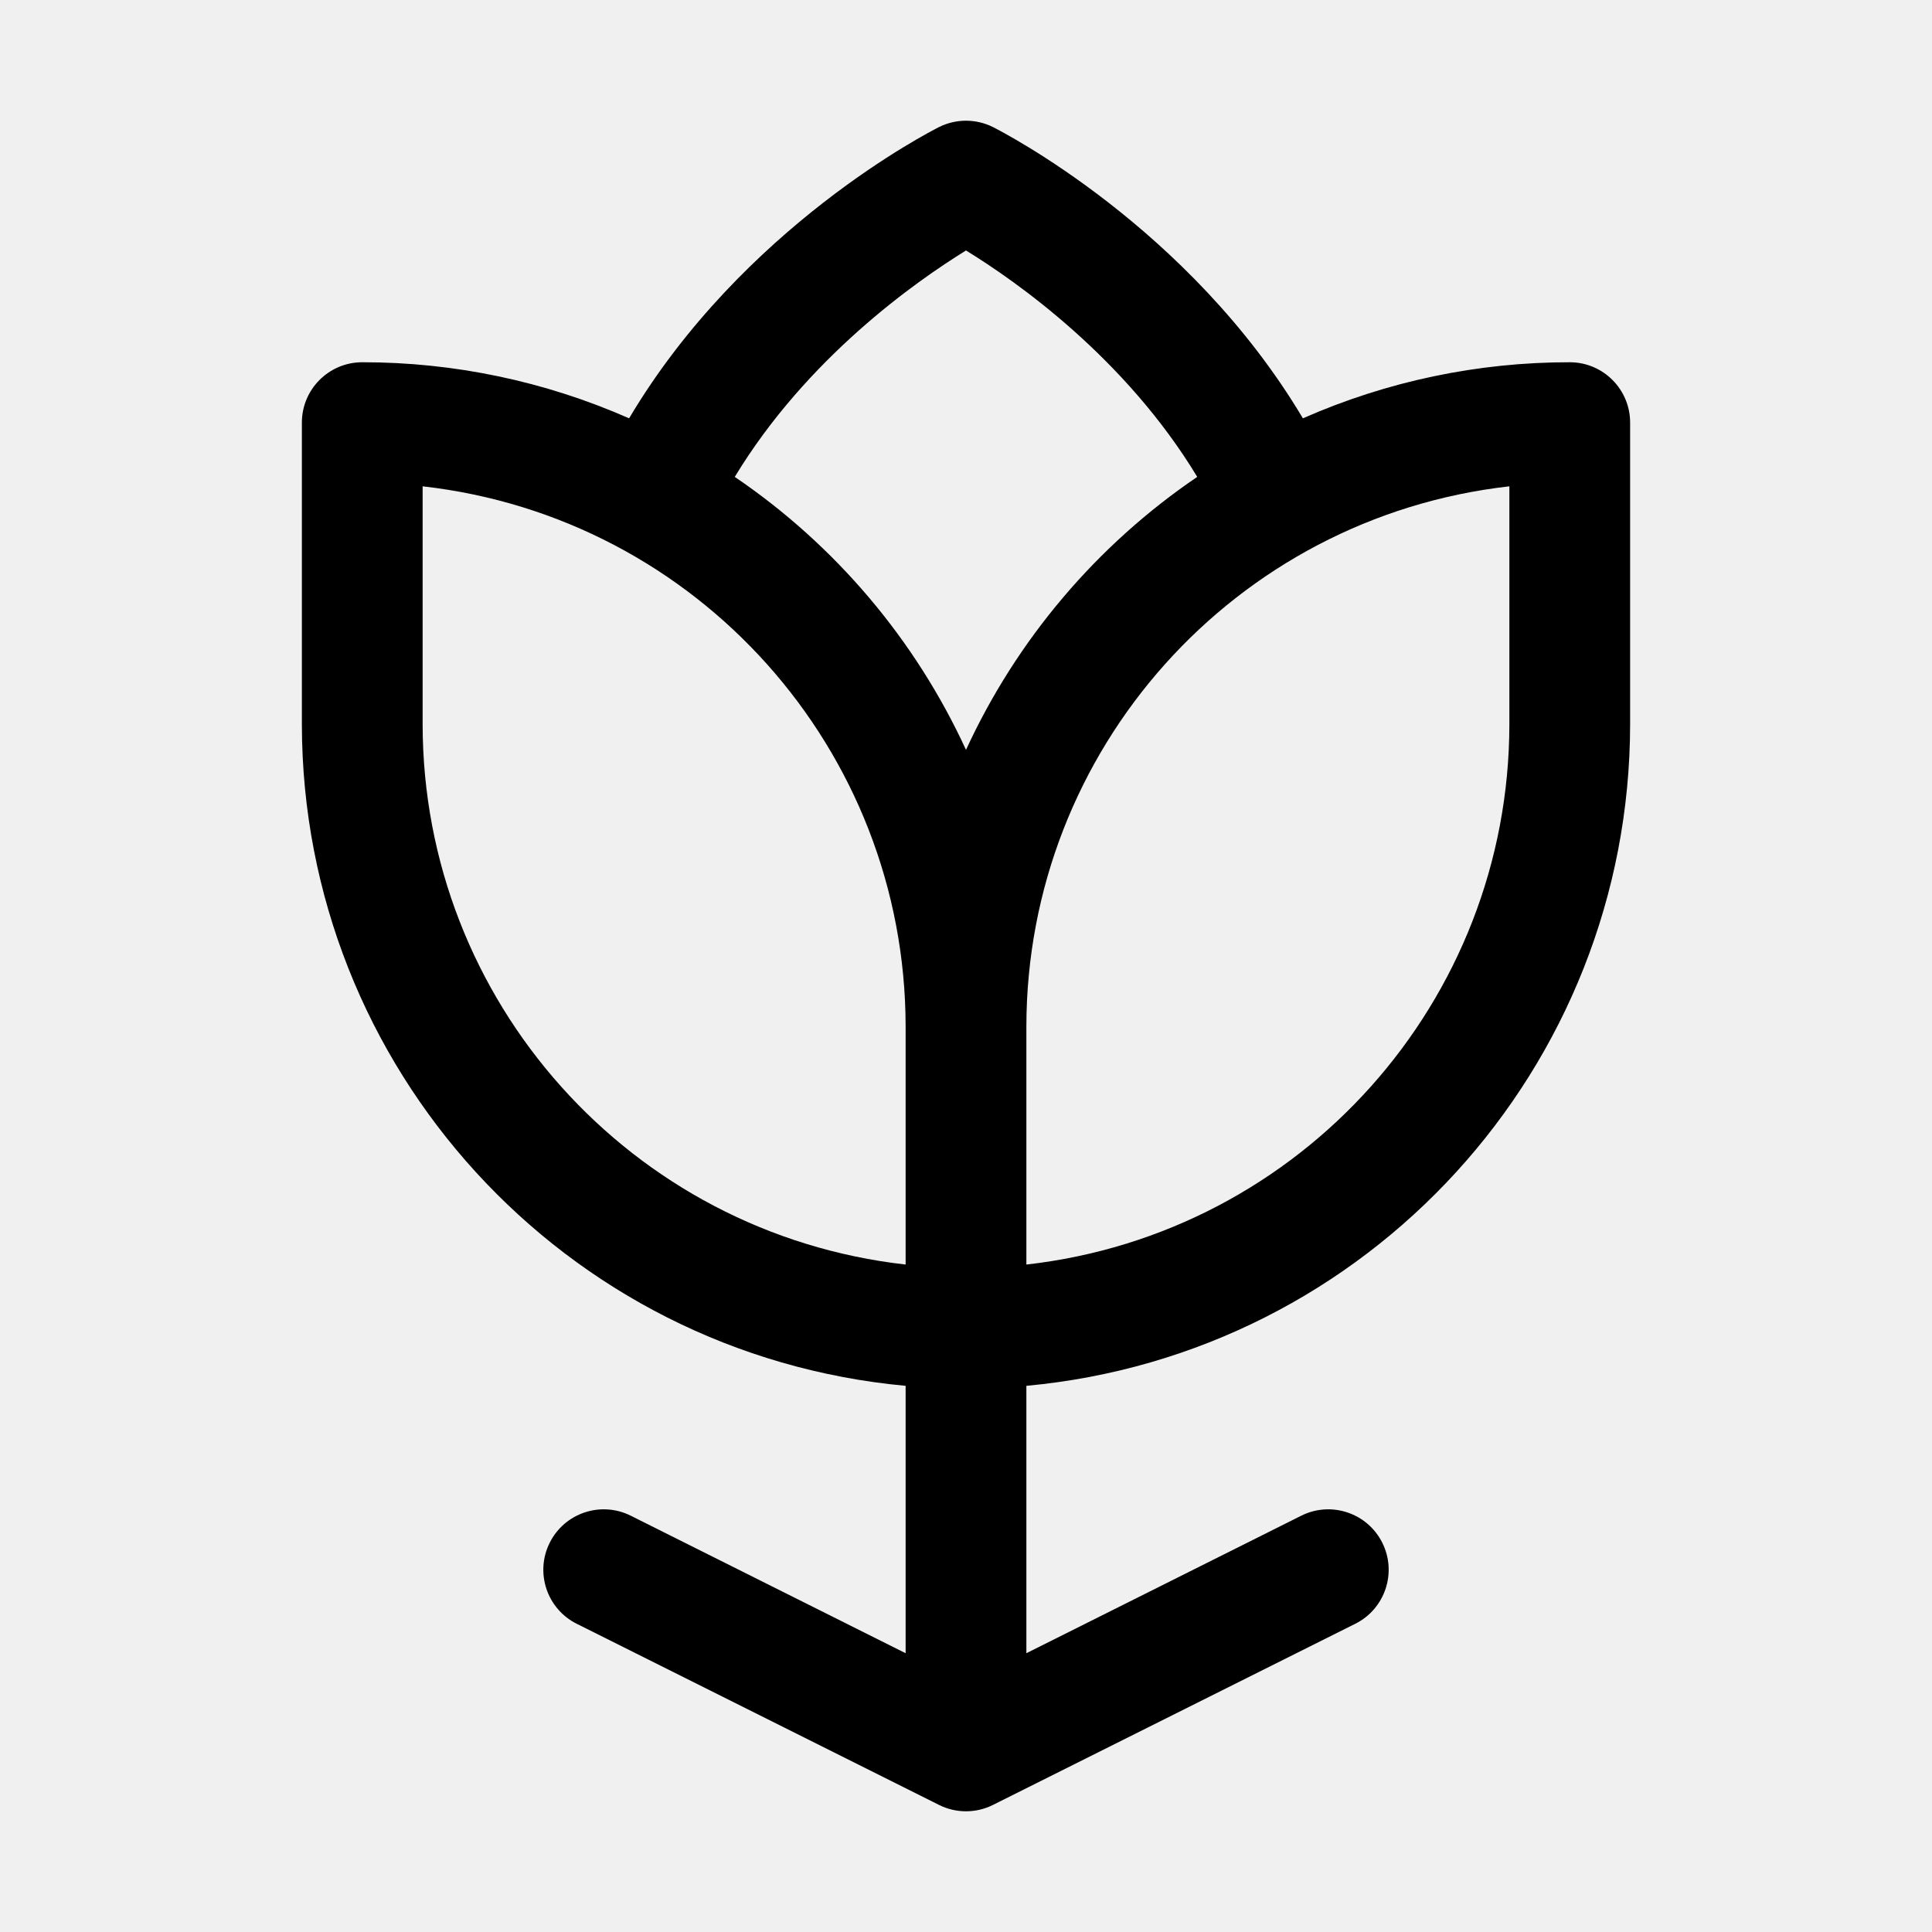
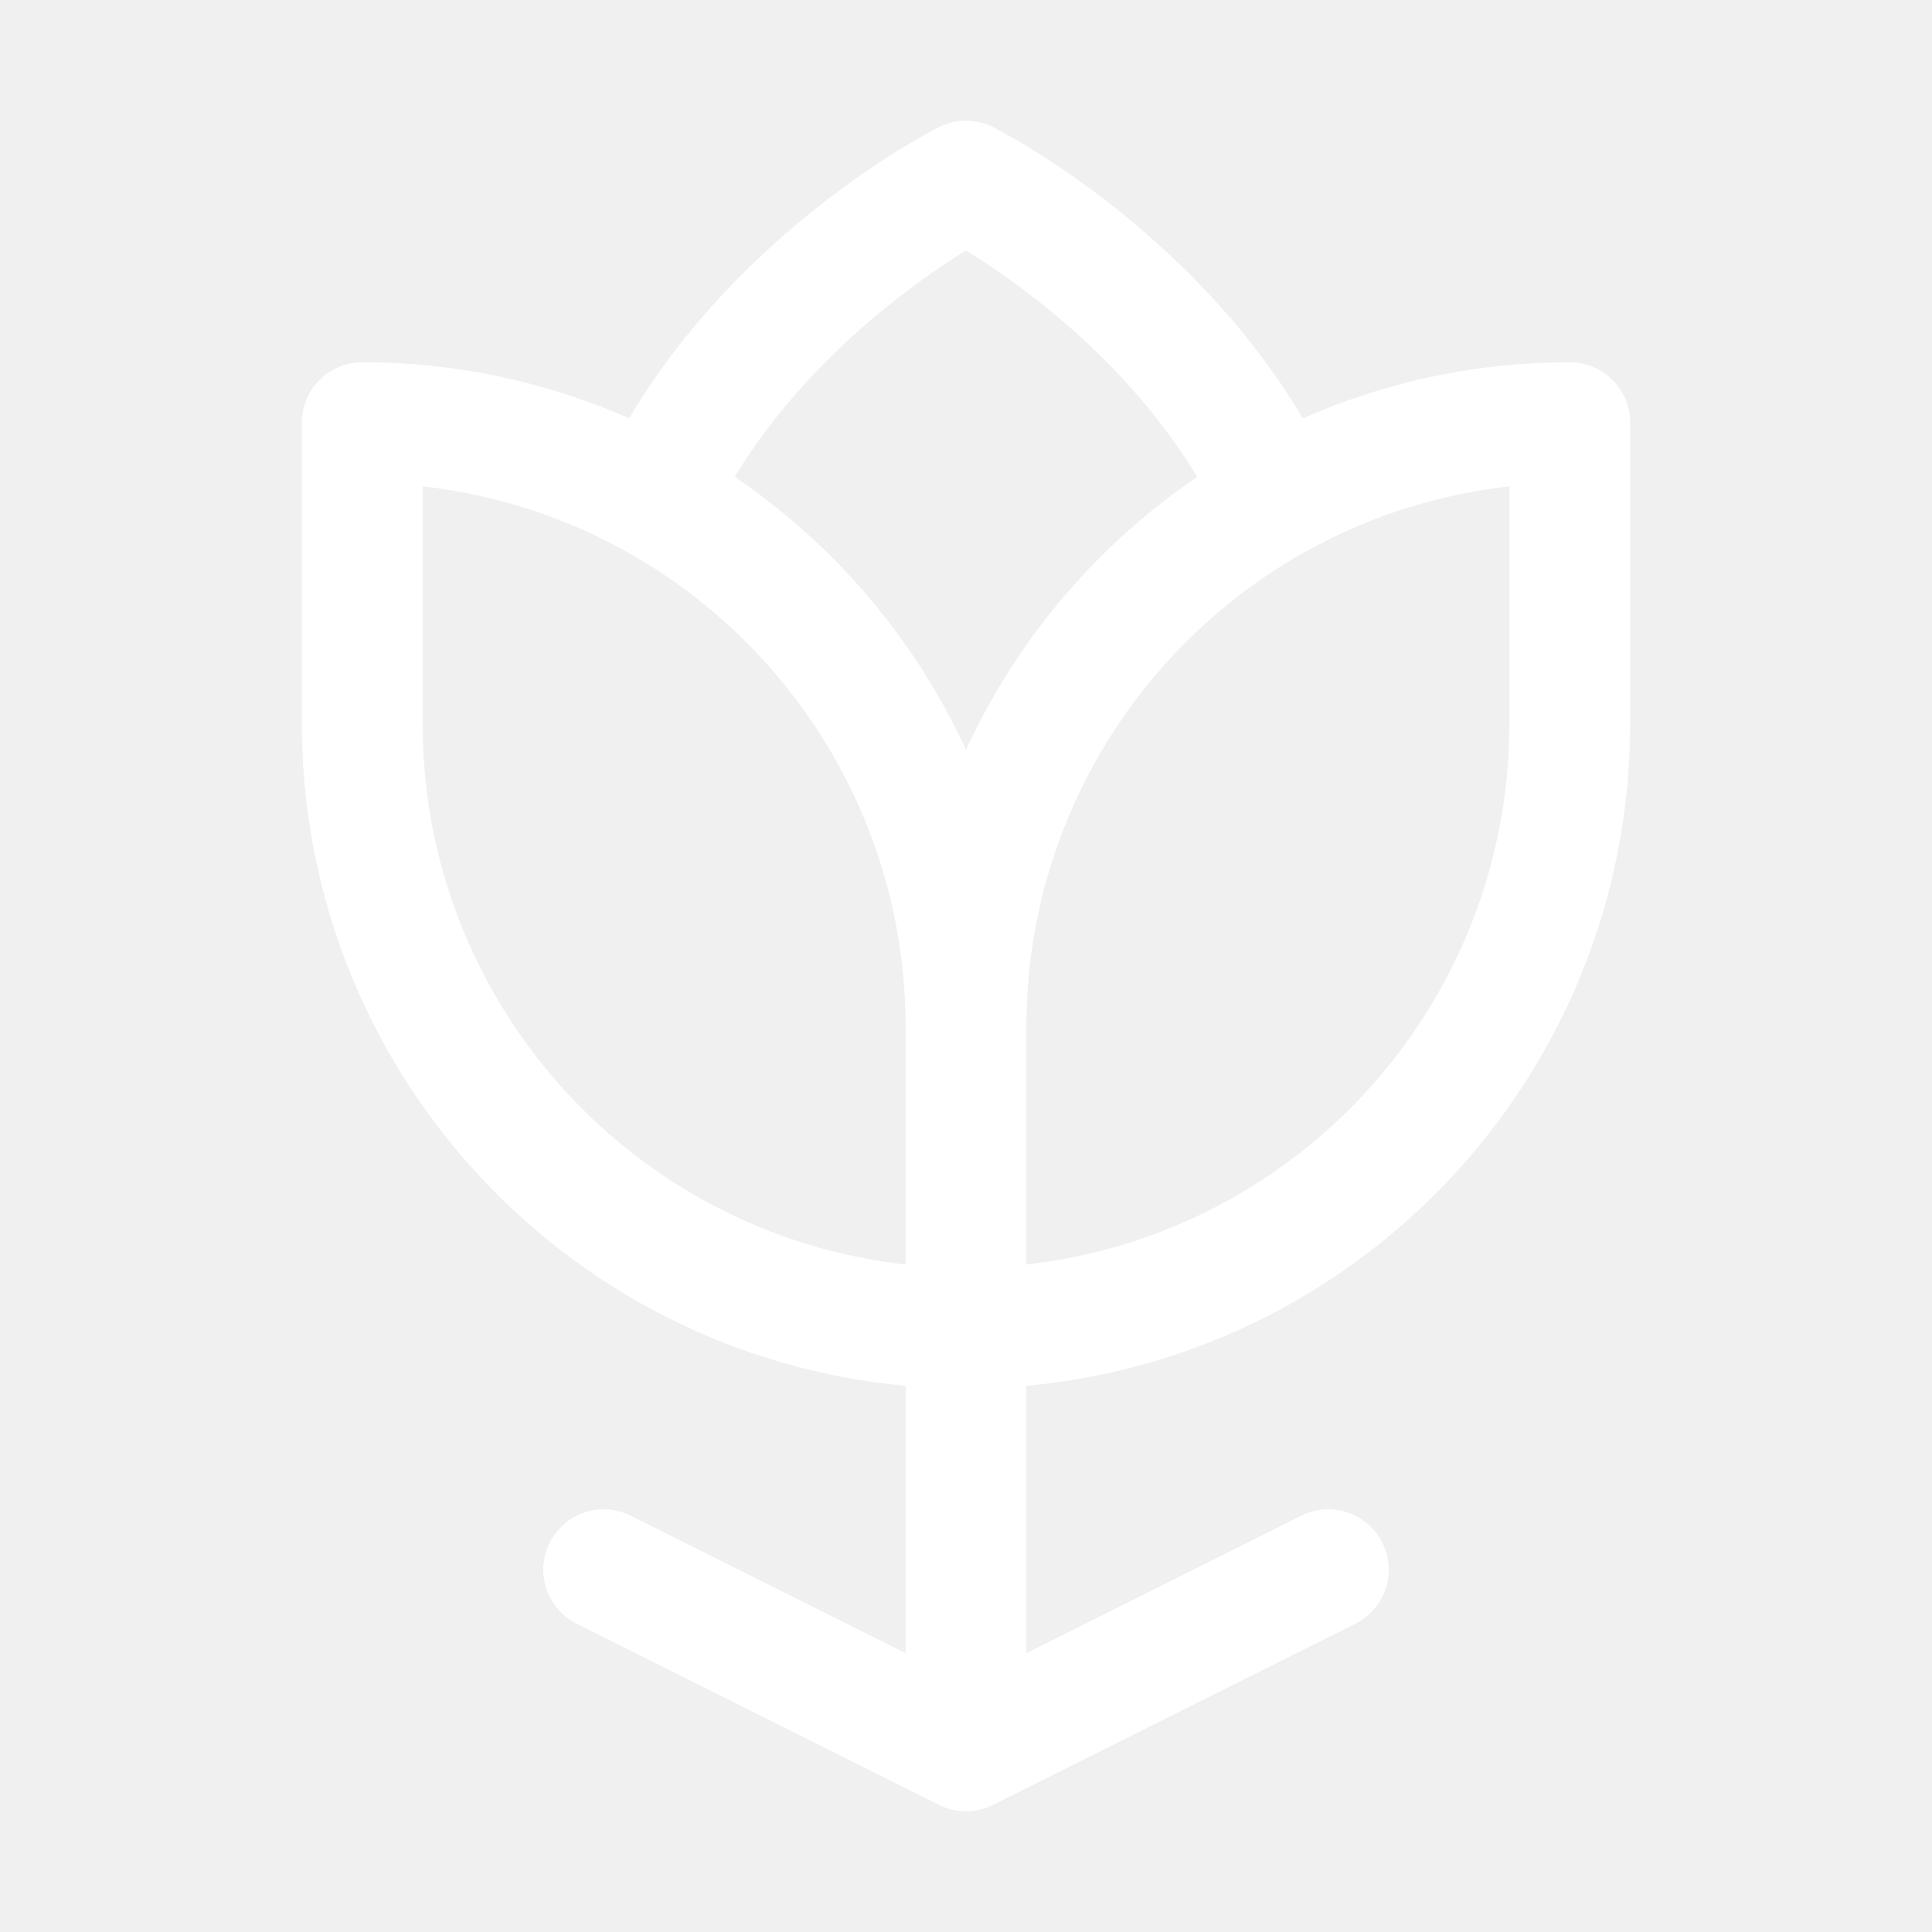
- <svg xmlns="http://www.w3.org/2000/svg" width="32" height="32" fill="#000000" viewBox="0 0 256 256">
+ <svg xmlns="http://www.w3.org/2000/svg" width="32" height="32" fill="#ffffff" viewBox="0 0 256 256">
  <path d="M208,48a87.48,87.48,0,0,0-35.36,7.43c-15.1-25.37-39.92-38-41.06-38.59a8,8,0,0,0-7.16,0c-1.14.58-26,13.22-41.06,38.59A87.48,87.48,0,0,0,48,48a8,8,0,0,0-8,8V96a88.11,88.11,0,0,0,80,87.63v35.43L83.58,200.84a8,8,0,1,0-7.16,14.32l48,24a8,8,0,0,0,7.16,0l48-24a8,8,0,0,0-7.16-14.32L136,219.06V183.63A88.11,88.11,0,0,0,216,96V56A8,8,0,0,0,208,48ZM120,167.56A72.1,72.1,0,0,1,56,96V64.44A72.1,72.1,0,0,1,120,136Zm8-68.2A88.4,88.4,0,0,0,97.36,63.19c9.57-15.79,24-25.9,30.64-30,6.65,4.08,21.08,14.19,30.64,30A88.46,88.46,0,0,0,128,99.36ZM200,96a72.1,72.1,0,0,1-64,71.56V136a72.1,72.1,0,0,1,64-71.56Z" />
</svg>
